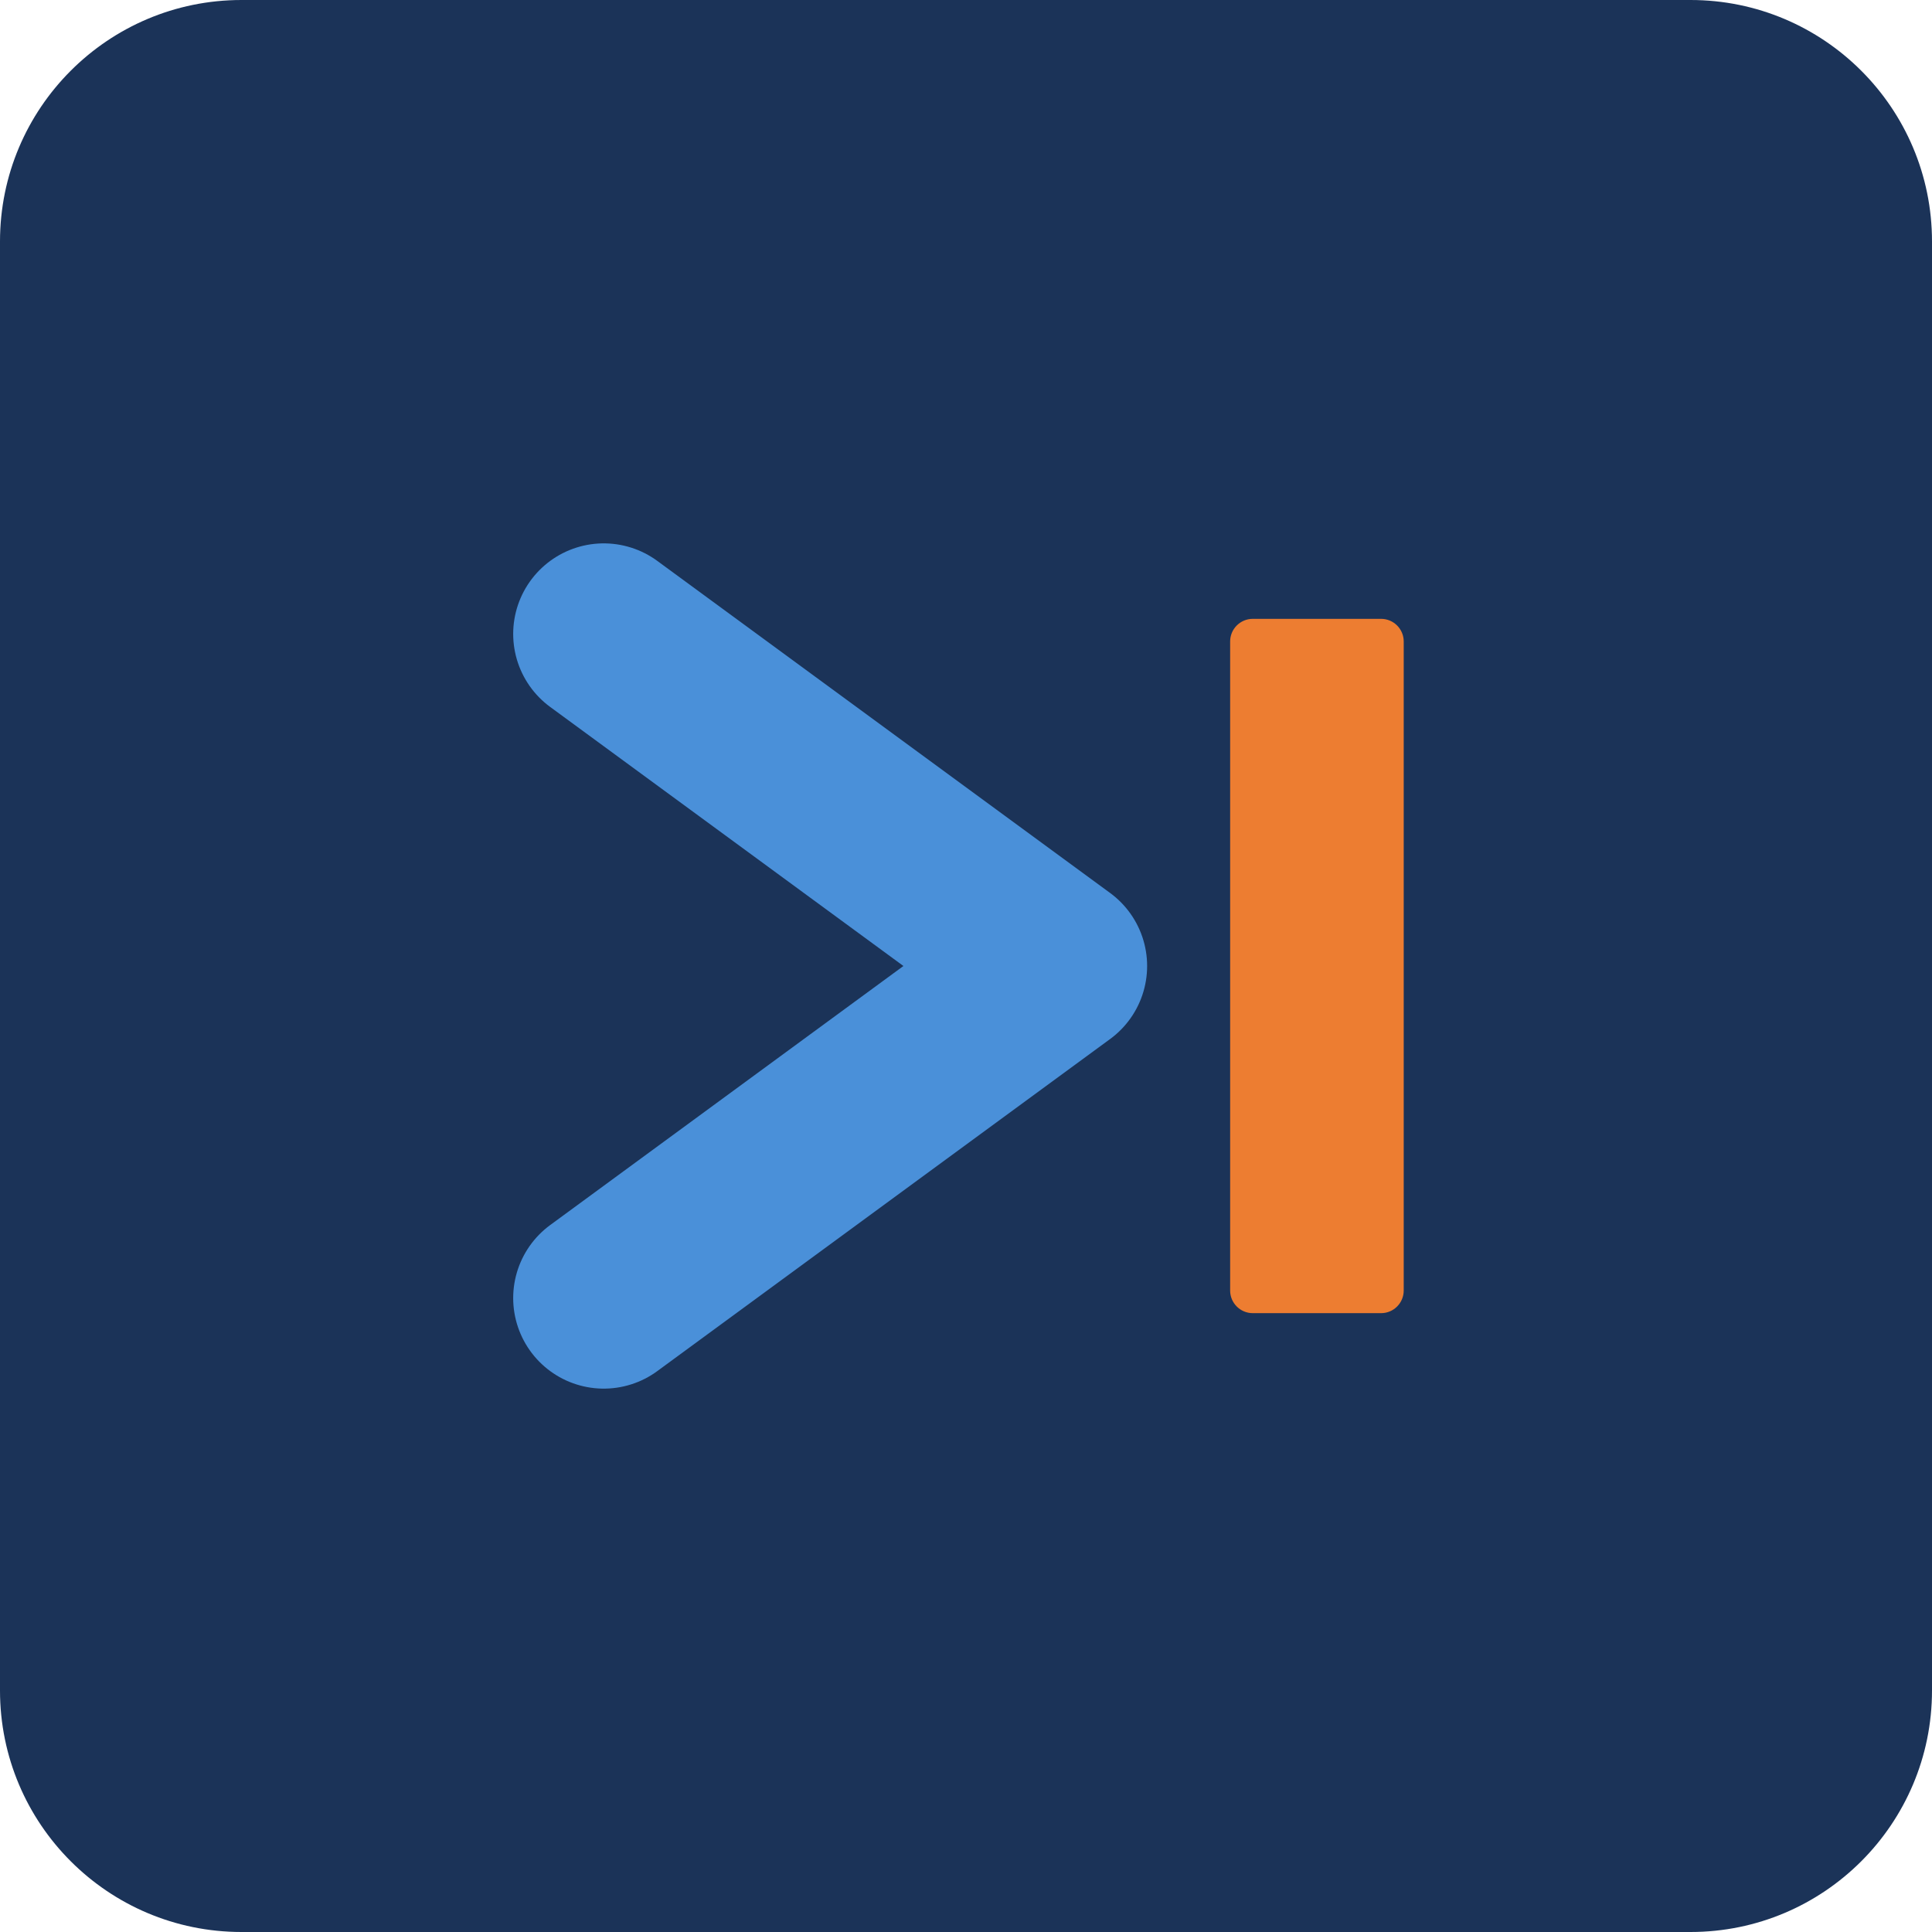
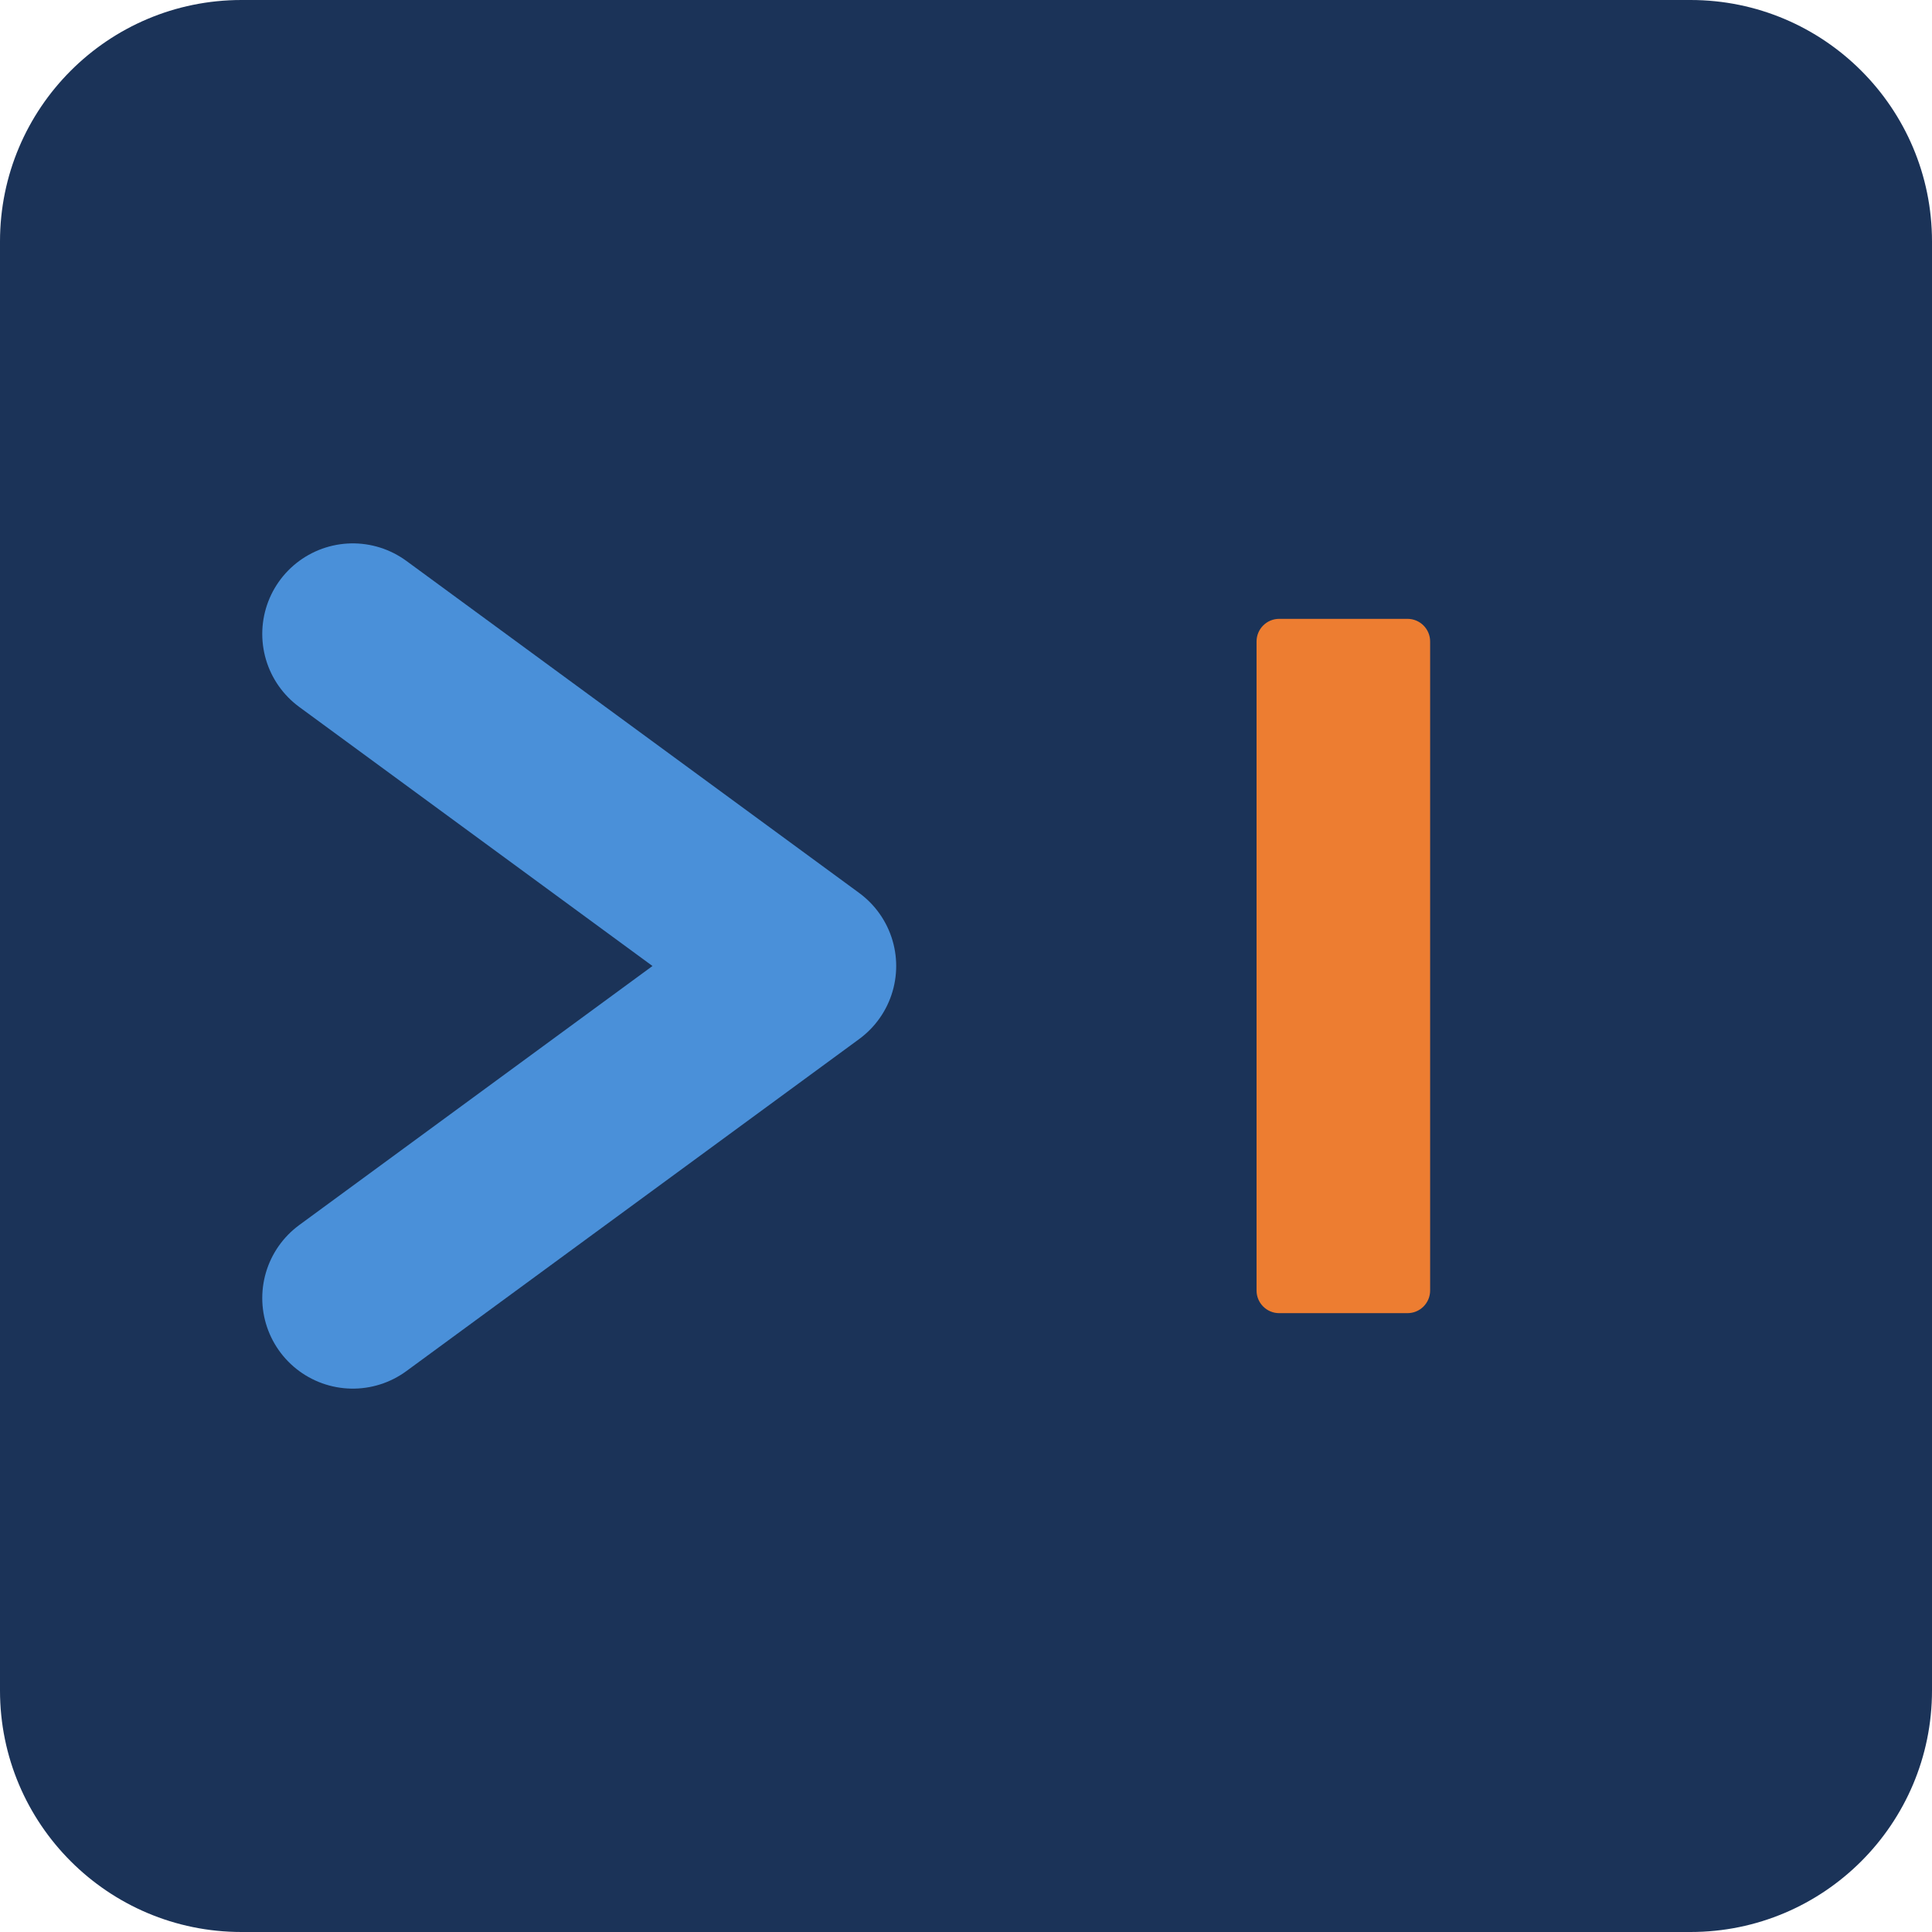
<svg xmlns="http://www.w3.org/2000/svg" viewBox="0 0 1024 1024" shape-rendering="geometricPrecision">
  <rect x="0" y="0" width="1024" height="1024" rx="128" ry="128" fill="#1B3358" />
-   <polyline points="320,336 560,512 320,688" fill="none" stroke="#4A90D9" stroke-width="96" stroke-linecap="round" stroke-linejoin="round" />
-   <rect x="652" y="328" width="92" height="368" rx="12" ry="12" fill="#ED7D31" />
+   <polyline points="187,336 427,512 187,688" fill="none" stroke="#4A90D9" stroke-width="96" stroke-linecap="round" stroke-linejoin="round" />
+   <rect x="666" y="328" width="92" height="368" rx="12" ry="12" fill="#ED7D31" />
</svg>
